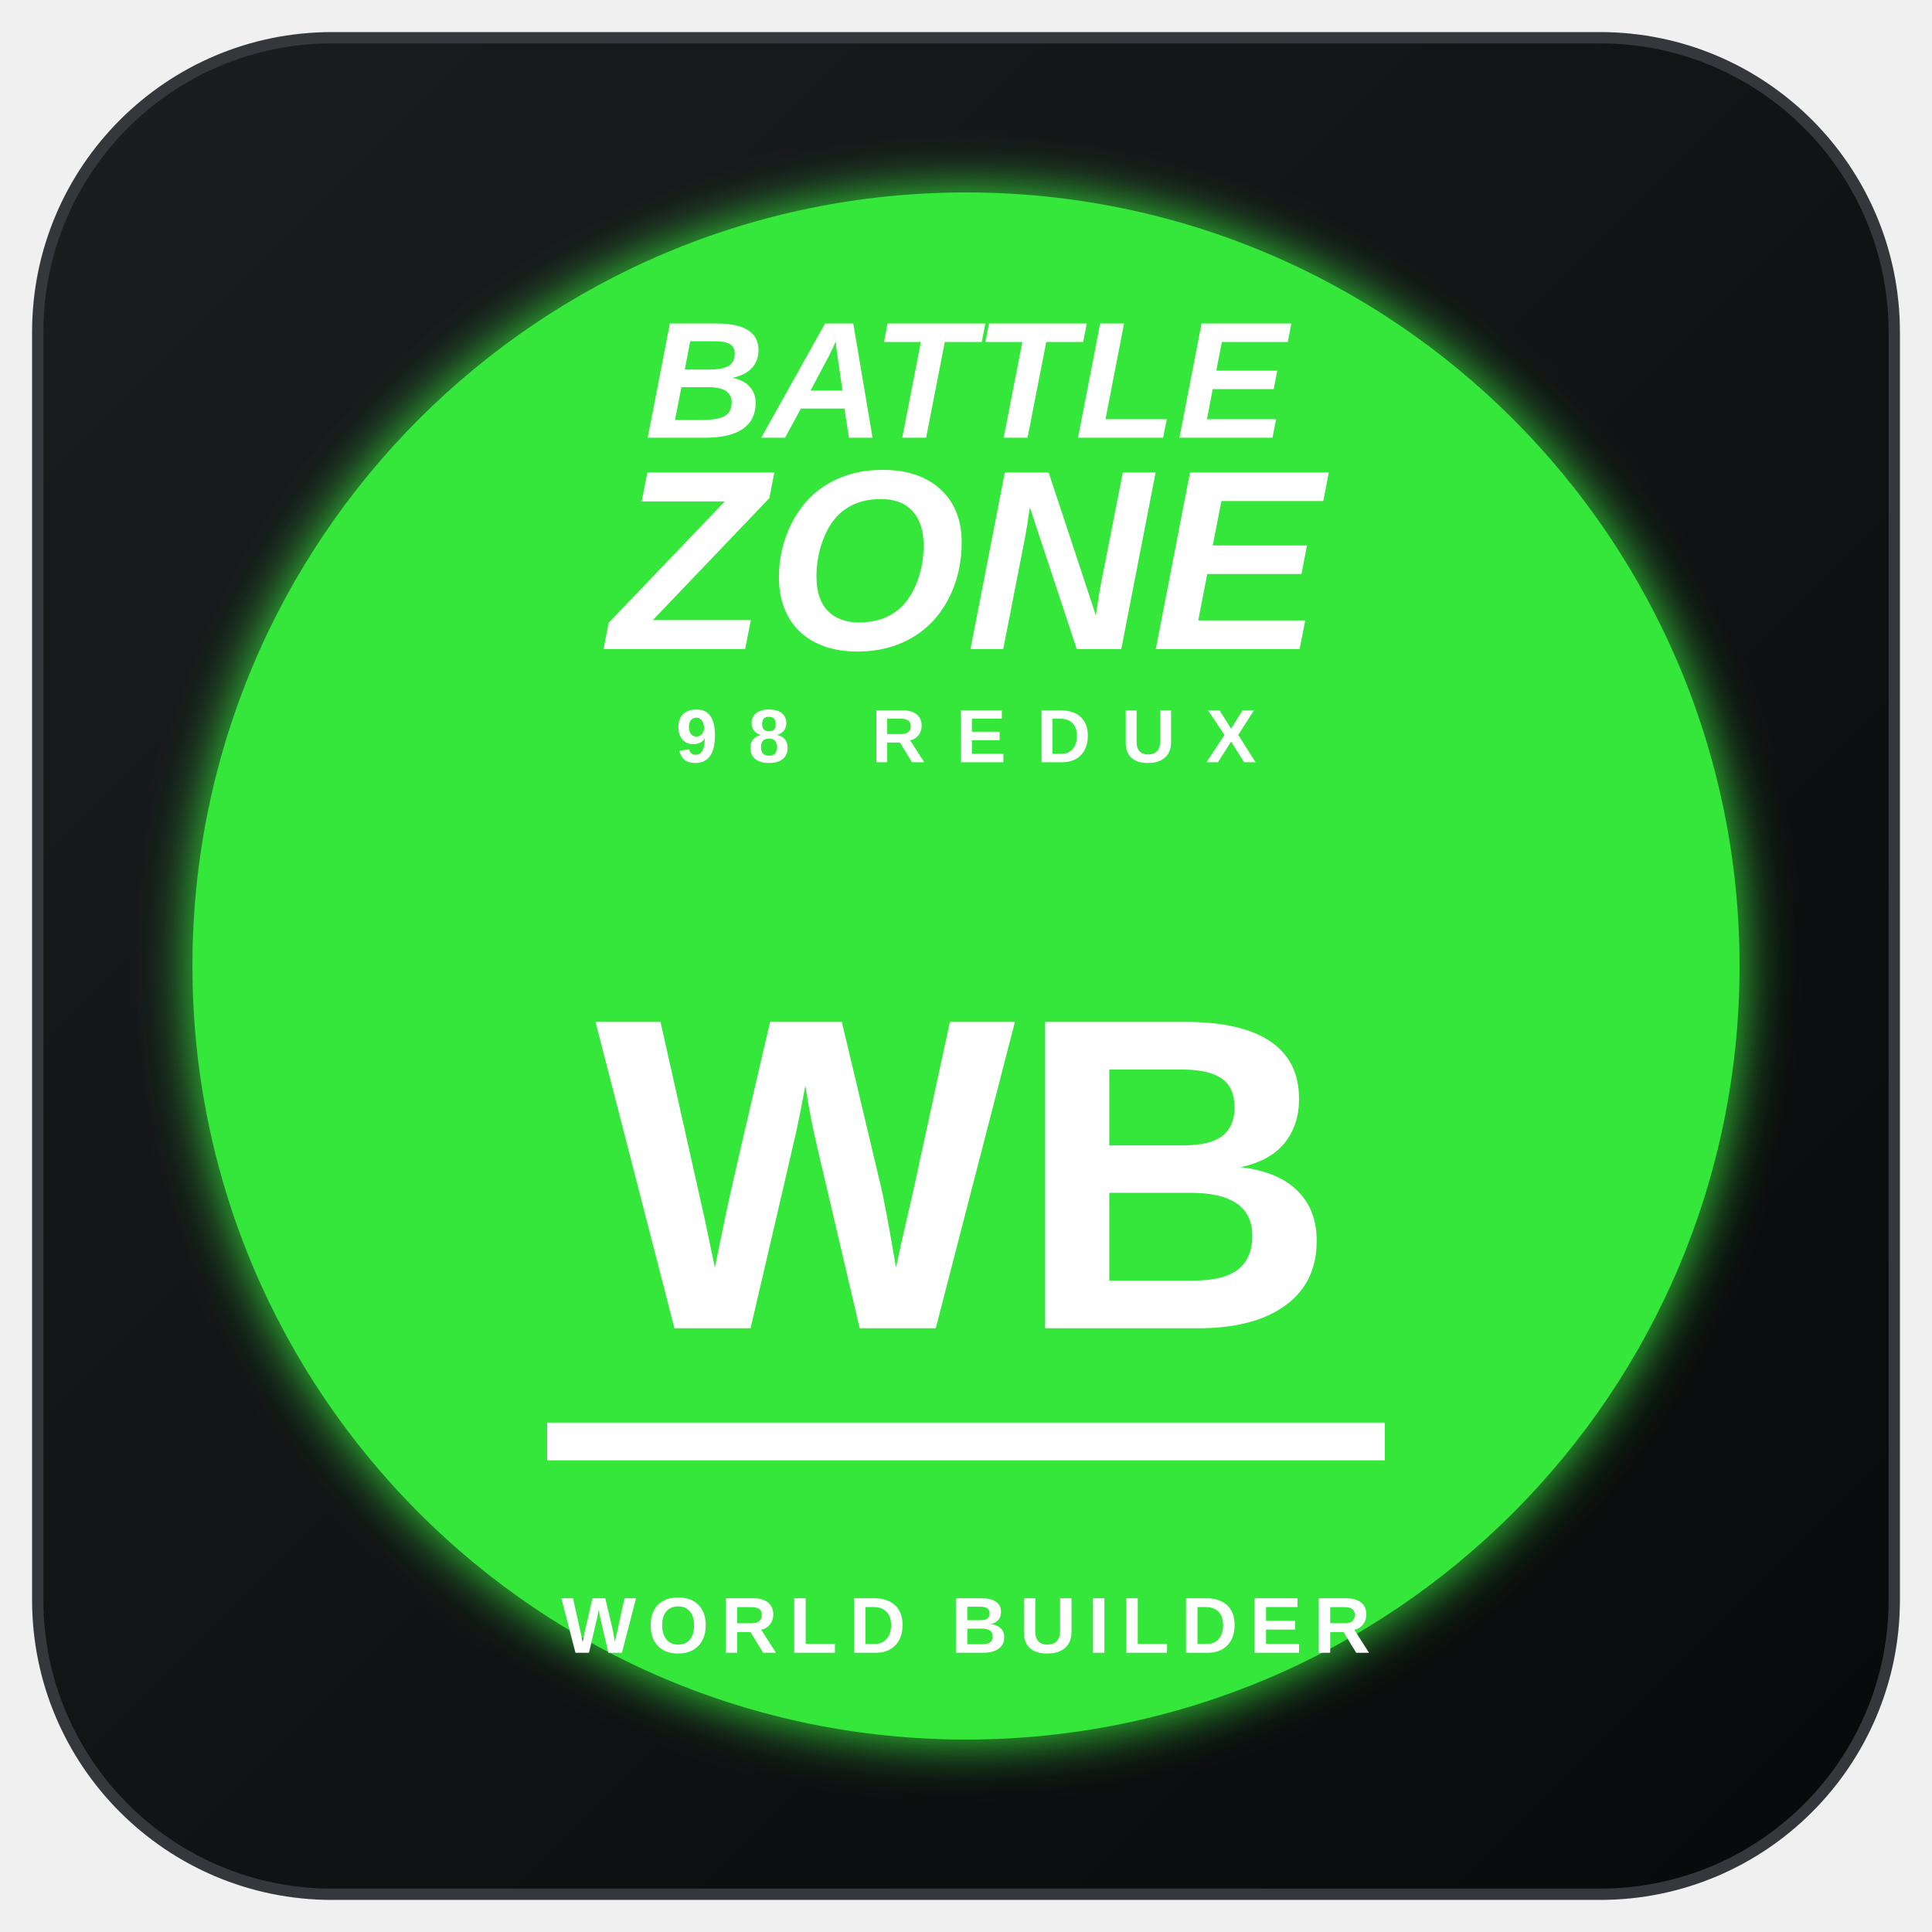
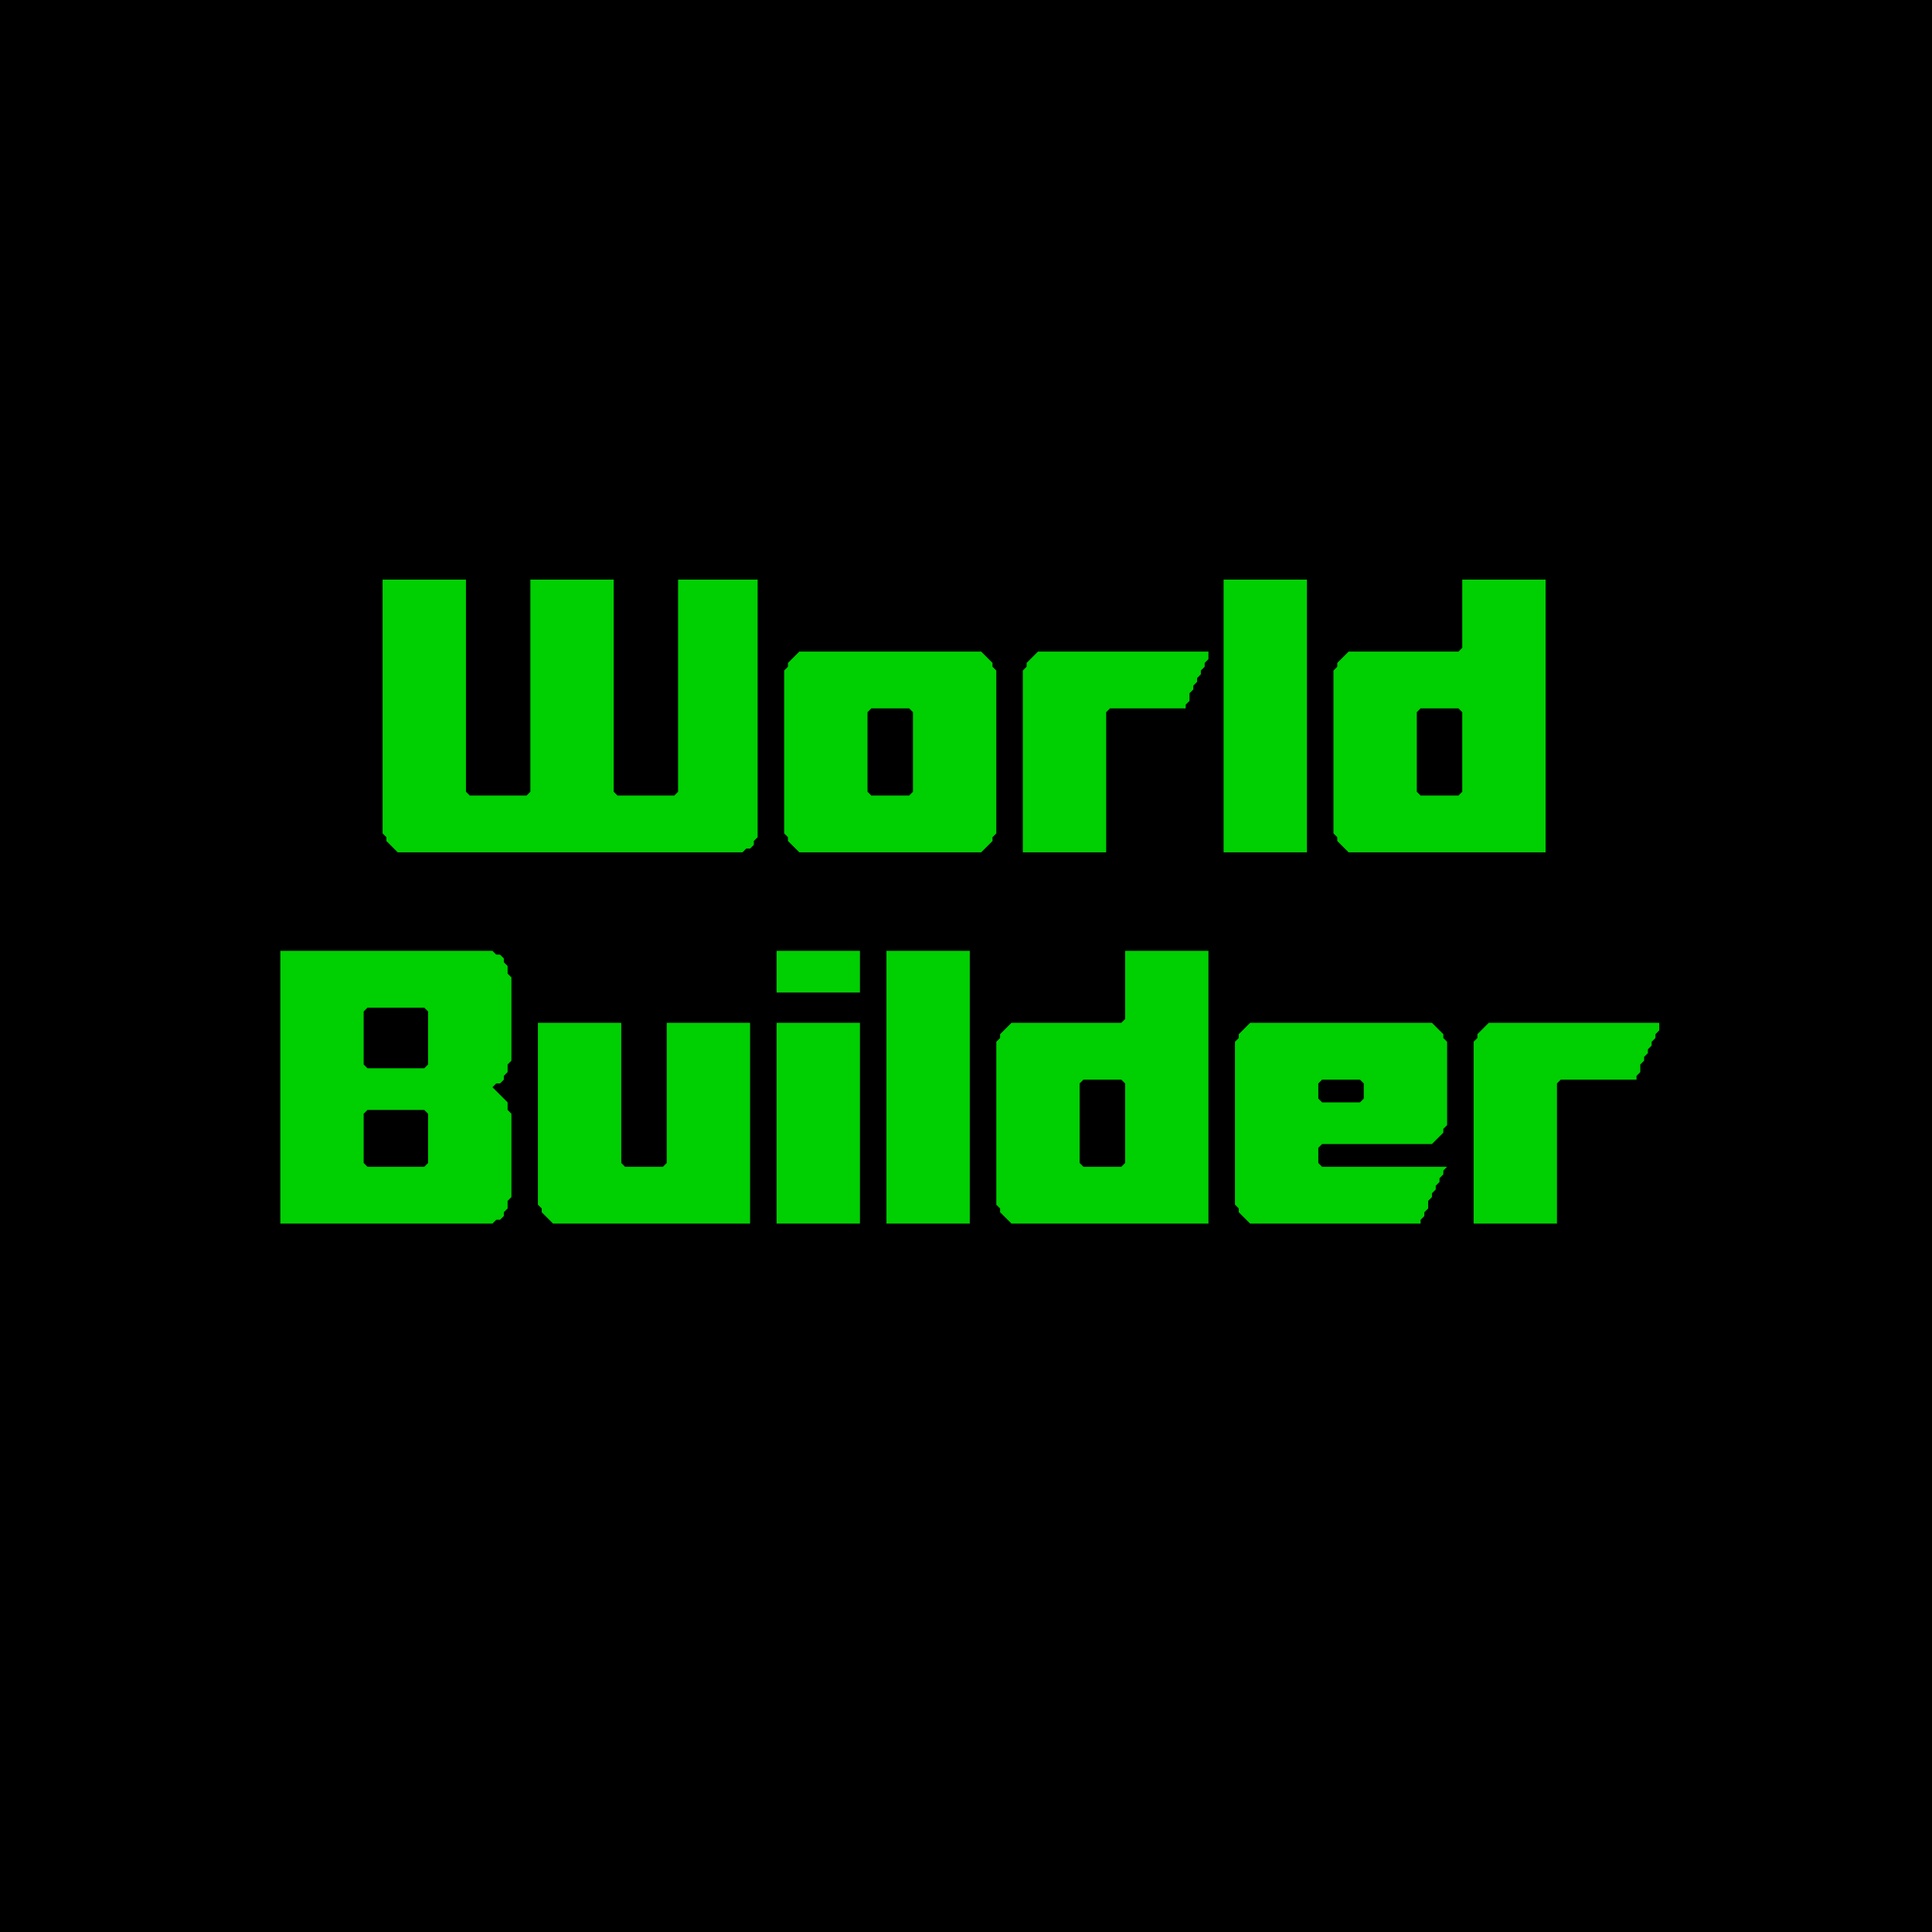
- <svg xmlns="http://www.w3.org/2000/svg" viewBox="0 0 512 512">
-   <defs>
-     <filter id="g">
-       <feGaussianBlur stdDeviation="7" result="b" />
-       <feMerge>
-         <feMergeNode in="b" />
-         <feMergeNode in="SourceGraphic" />
-       </feMerge>
-     </filter>
-     <linearGradient id="bg" x1="0" y1="0" x2="1" y2="1">
-       <stop stop-color="#1b1d20" />
-       <stop offset="1" stop-color="#08090a" />
-     </linearGradient>
-   </defs>
-   <rect x="10" y="10" width="492" height="492" rx="78" fill="url(#bg)" stroke="#34373b" stroke-width="3" />
-   <circle cx="256" cy="256" r="205" fill="#35e63b" filter="url(#g)" />
-   <g fill="#fff" text-anchor="middle" font-family="Arial Black,Arial,sans-serif" font-weight="900">
-     <text x="256" y="116" font-size="44" font-style="italic">BATTLE</text>
-     <text x="256" y="172" font-size="68" font-style="italic">ZONE</text>
-     <text x="256" y="202" font-size="20" letter-spacing="8">98 REDUX</text>
-     <text x="256" y="352" font-size="118">WB</text>
-     <path d="M145 382H367" stroke="#fff" stroke-width="10" />
-     <text x="256" y="438" font-size="21" letter-spacing="3">WORLD BUILDER</text>
-   </g>
+ <svg xmlns="http://www.w3.org/2000/svg" viewBox="0 0 510 510">
+   <rect width="510" height="510" fill="#000" />
+   <path fill="#00cf02" fill-rule="evenodd" d="M 438 270 L 393 270 L 390 273 L 390 274 L 389 275 L 389 323 L 411 323 L 411 286 L 412 285 L 432 285 L 432 284 L 433 283 L 433 281 L 434 280 L 434 279 L 435 278 L 435 277 L 436 276 L 436 275 L 437 274 L 437 273 L 438 272 Z M 330 270 L 327 273 L 327 274 L 326 275 L 326 318 L 327 319 L 327 320 L 330 323 L 375 323 L 375 322 L 376 321 L 376 320 L 377 319 L 377 317 L 378 316 L 378 315 L 379 314 L 379 313 L 380 312 L 380 311 L 381 310 L 381 309 L 382 308 L 349 308 L 348 307 L 348 303 L 349 302 L 378 302 L 381 299 L 381 298 L 382 297 L 382 275 L 381 274 L 381 273 L 378 270 Z M 348 286 L 349 285 L 359 285 L 360 286 L 360 290 L 359 291 L 349 291 L 348 290 Z M 205 270 L 205 323 L 227 323 L 227 270 Z M 142 270 L 142 318 L 143 319 L 143 320 L 146 323 L 198 323 L 198 270 L 176 270 L 176 307 L 175 308 L 165 308 L 164 307 L 164 270 Z M 319 251 L 297 251 L 297 269 L 296 270 L 267 270 L 264 273 L 264 274 L 263 275 L 263 318 L 264 319 L 264 320 L 267 323 L 319 323 Z M 286 285 L 296 285 L 297 286 L 297 307 L 296 308 L 286 308 L 285 307 L 285 286 Z M 234 251 L 234 323 L 256 323 L 256 251 Z M 205 251 L 205 262 L 227 262 L 227 251 Z M 74 251 L 74 323 L 130 323 L 131 322 L 132 322 L 133 321 L 133 320 L 134 319 L 134 317 L 135 316 L 135 294 L 134 293 L 134 291 L 130 287 L 131 286 L 132 286 L 133 285 L 133 284 L 134 283 L 134 281 L 135 280 L 135 258 L 134 257 L 134 255 L 133 254 L 133 253 L 132 252 L 131 252 L 130 251 Z M 96 294 L 97 293 L 112 293 L 113 294 L 113 307 L 112 308 L 97 308 L 96 307 Z M 96 267 L 97 266 L 112 266 L 113 267 L 113 281 L 112 282 L 97 282 L 96 281 Z M 319 172 L 274 172 L 271 175 L 271 176 L 270 177 L 270 225 L 292 225 L 292 188 L 293 187 L 313 187 L 313 186 L 314 185 L 314 183 L 315 182 L 315 181 L 316 180 L 316 179 L 317 178 L 317 177 L 318 176 L 318 175 L 319 174 Z M 211 172 L 208 175 L 208 176 L 207 177 L 207 220 L 208 221 L 208 222 L 211 225 L 259 225 L 262 222 L 262 221 L 263 220 L 263 177 L 262 176 L 262 175 L 259 172 Z M 230 187 L 240 187 L 241 188 L 241 209 L 240 210 L 230 210 L 229 209 L 229 188 Z M 408 153 L 386 153 L 386 171 L 385 172 L 356 172 L 353 175 L 353 176 L 352 177 L 352 220 L 353 221 L 353 222 L 356 225 L 408 225 Z M 375 187 L 385 187 L 386 188 L 386 209 L 385 210 L 375 210 L 374 209 L 374 188 Z M 323 153 L 323 225 L 345 225 L 345 153 Z M 101 153 L 101 220 L 102 221 L 102 222 L 105 225 L 196 225 L 197 224 L 198 224 L 199 223 L 199 222 L 200 221 L 200 153 L 179 153 L 179 209 L 178 210 L 163 210 L 162 209 L 162 153 L 140 153 L 140 209 L 139 210 L 124 210 L 123 209 L 123 153 Z" />
</svg>
